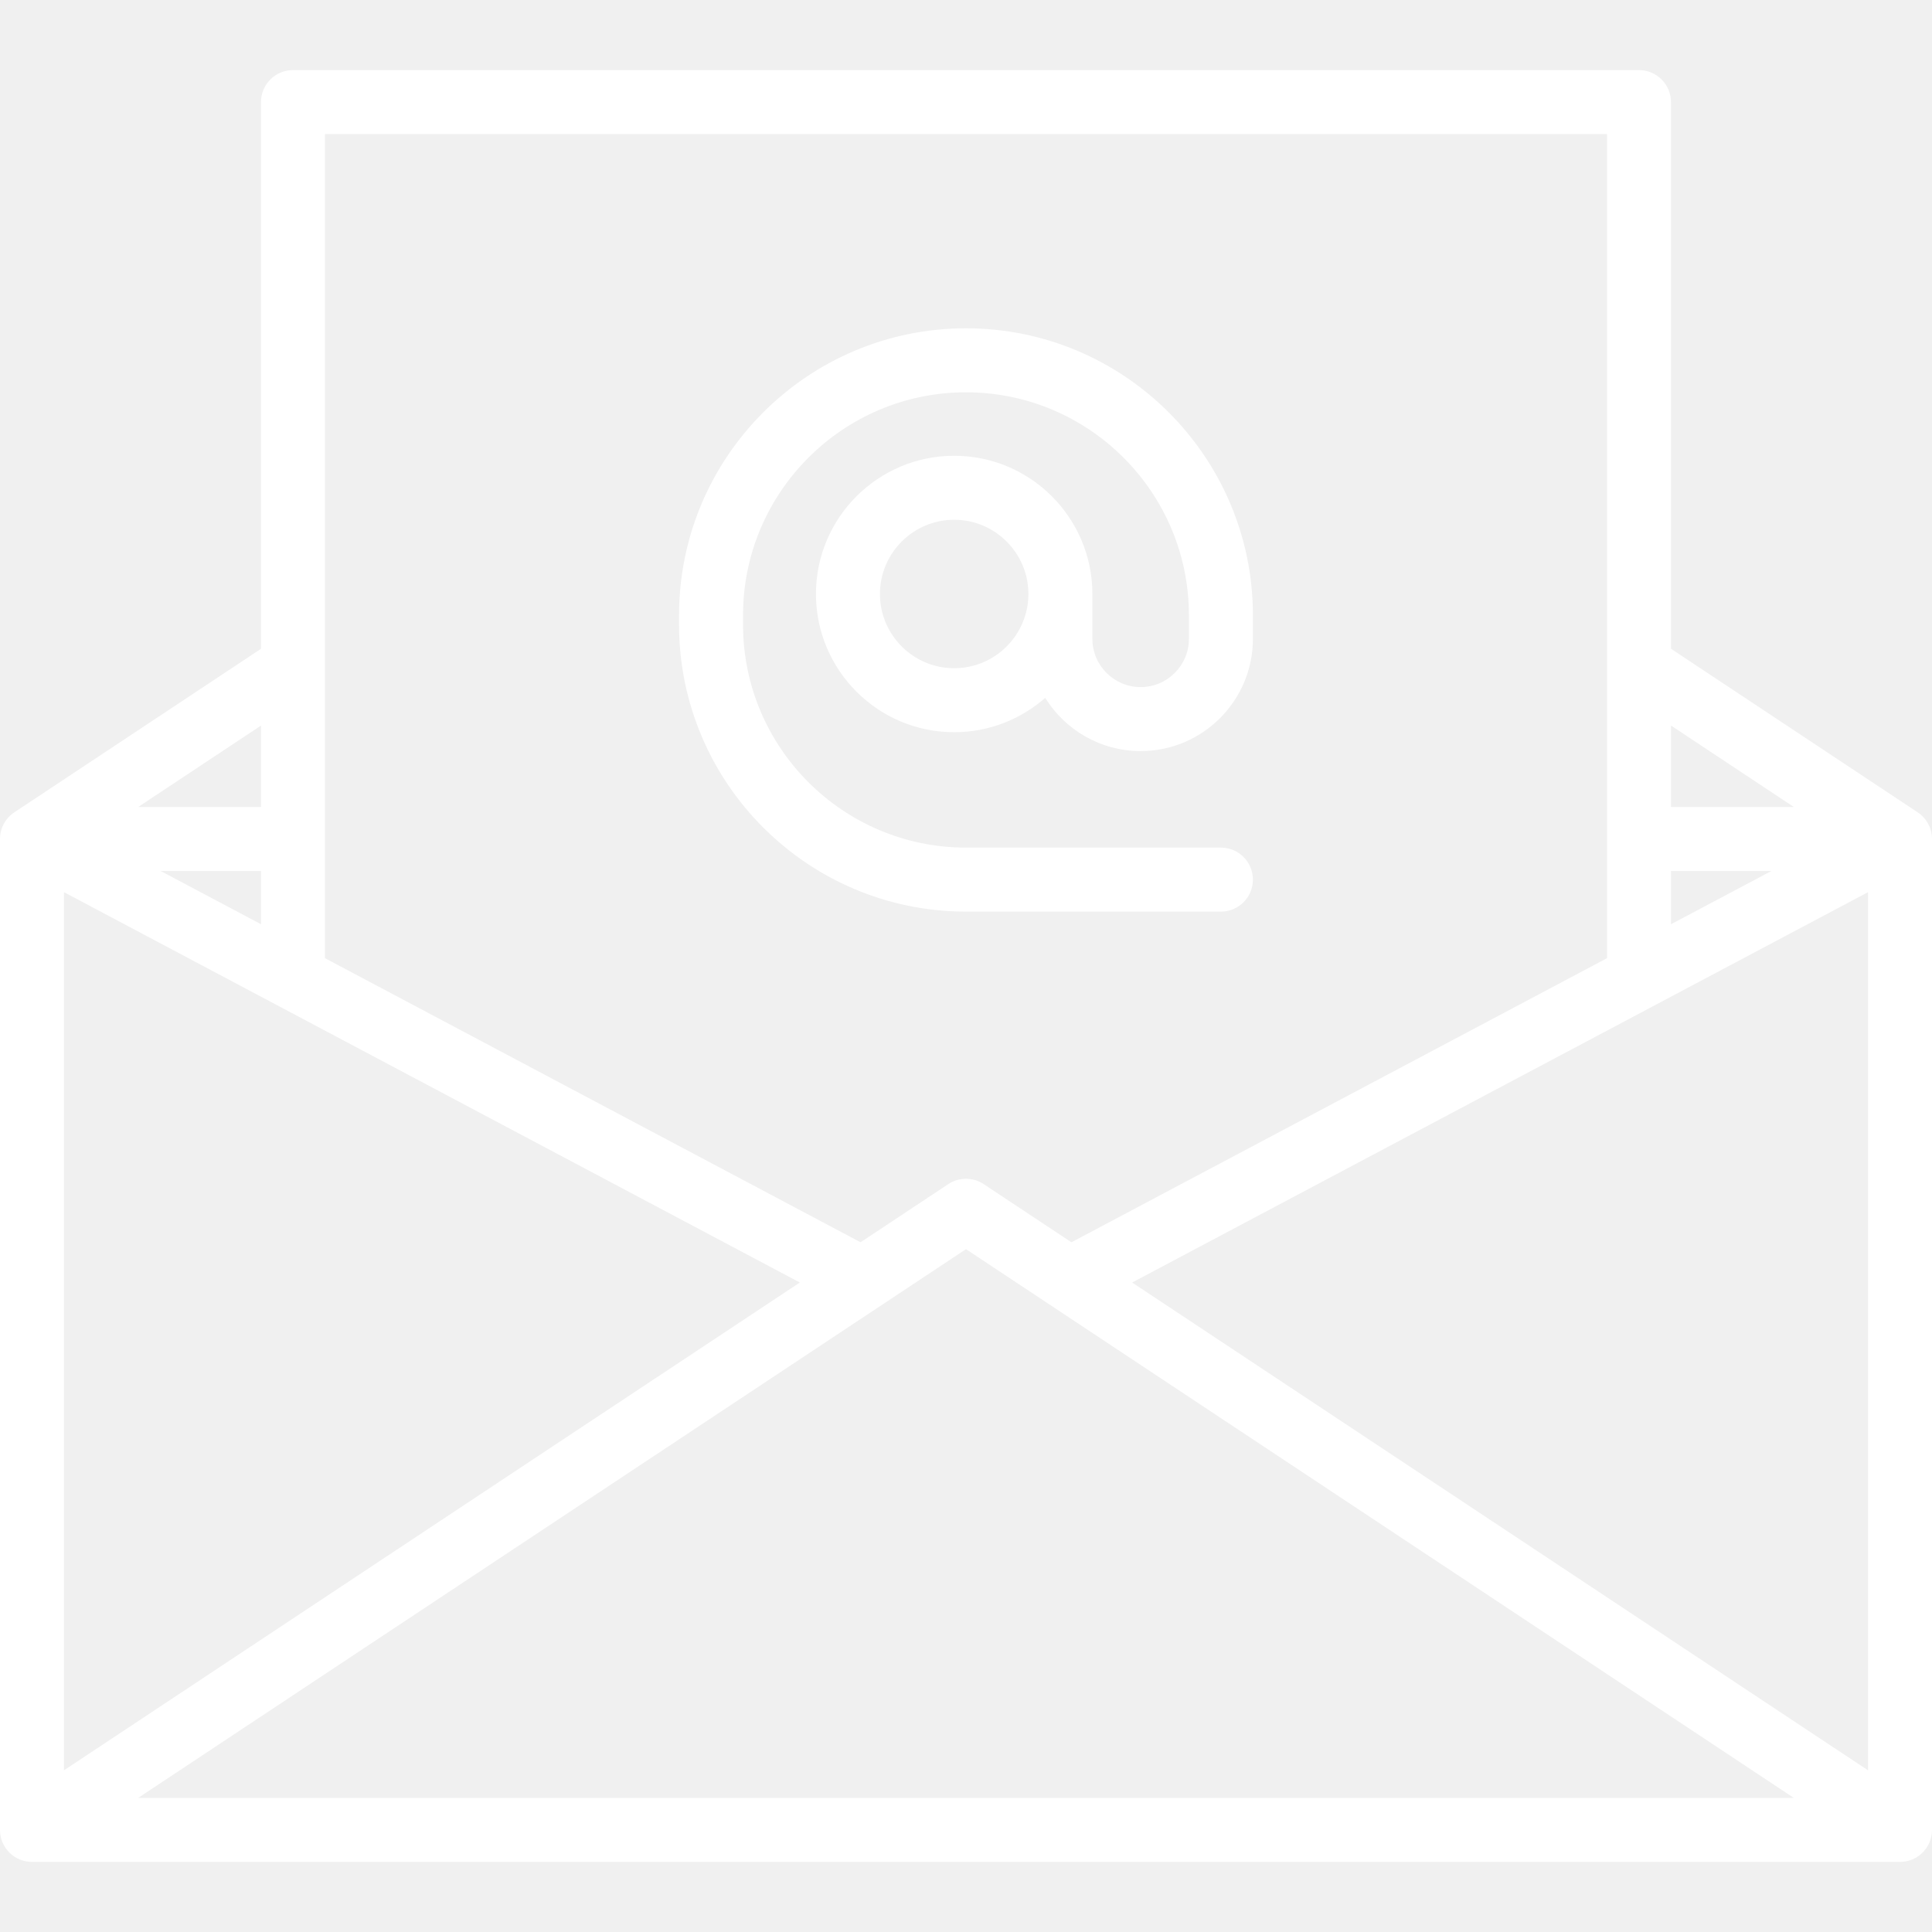
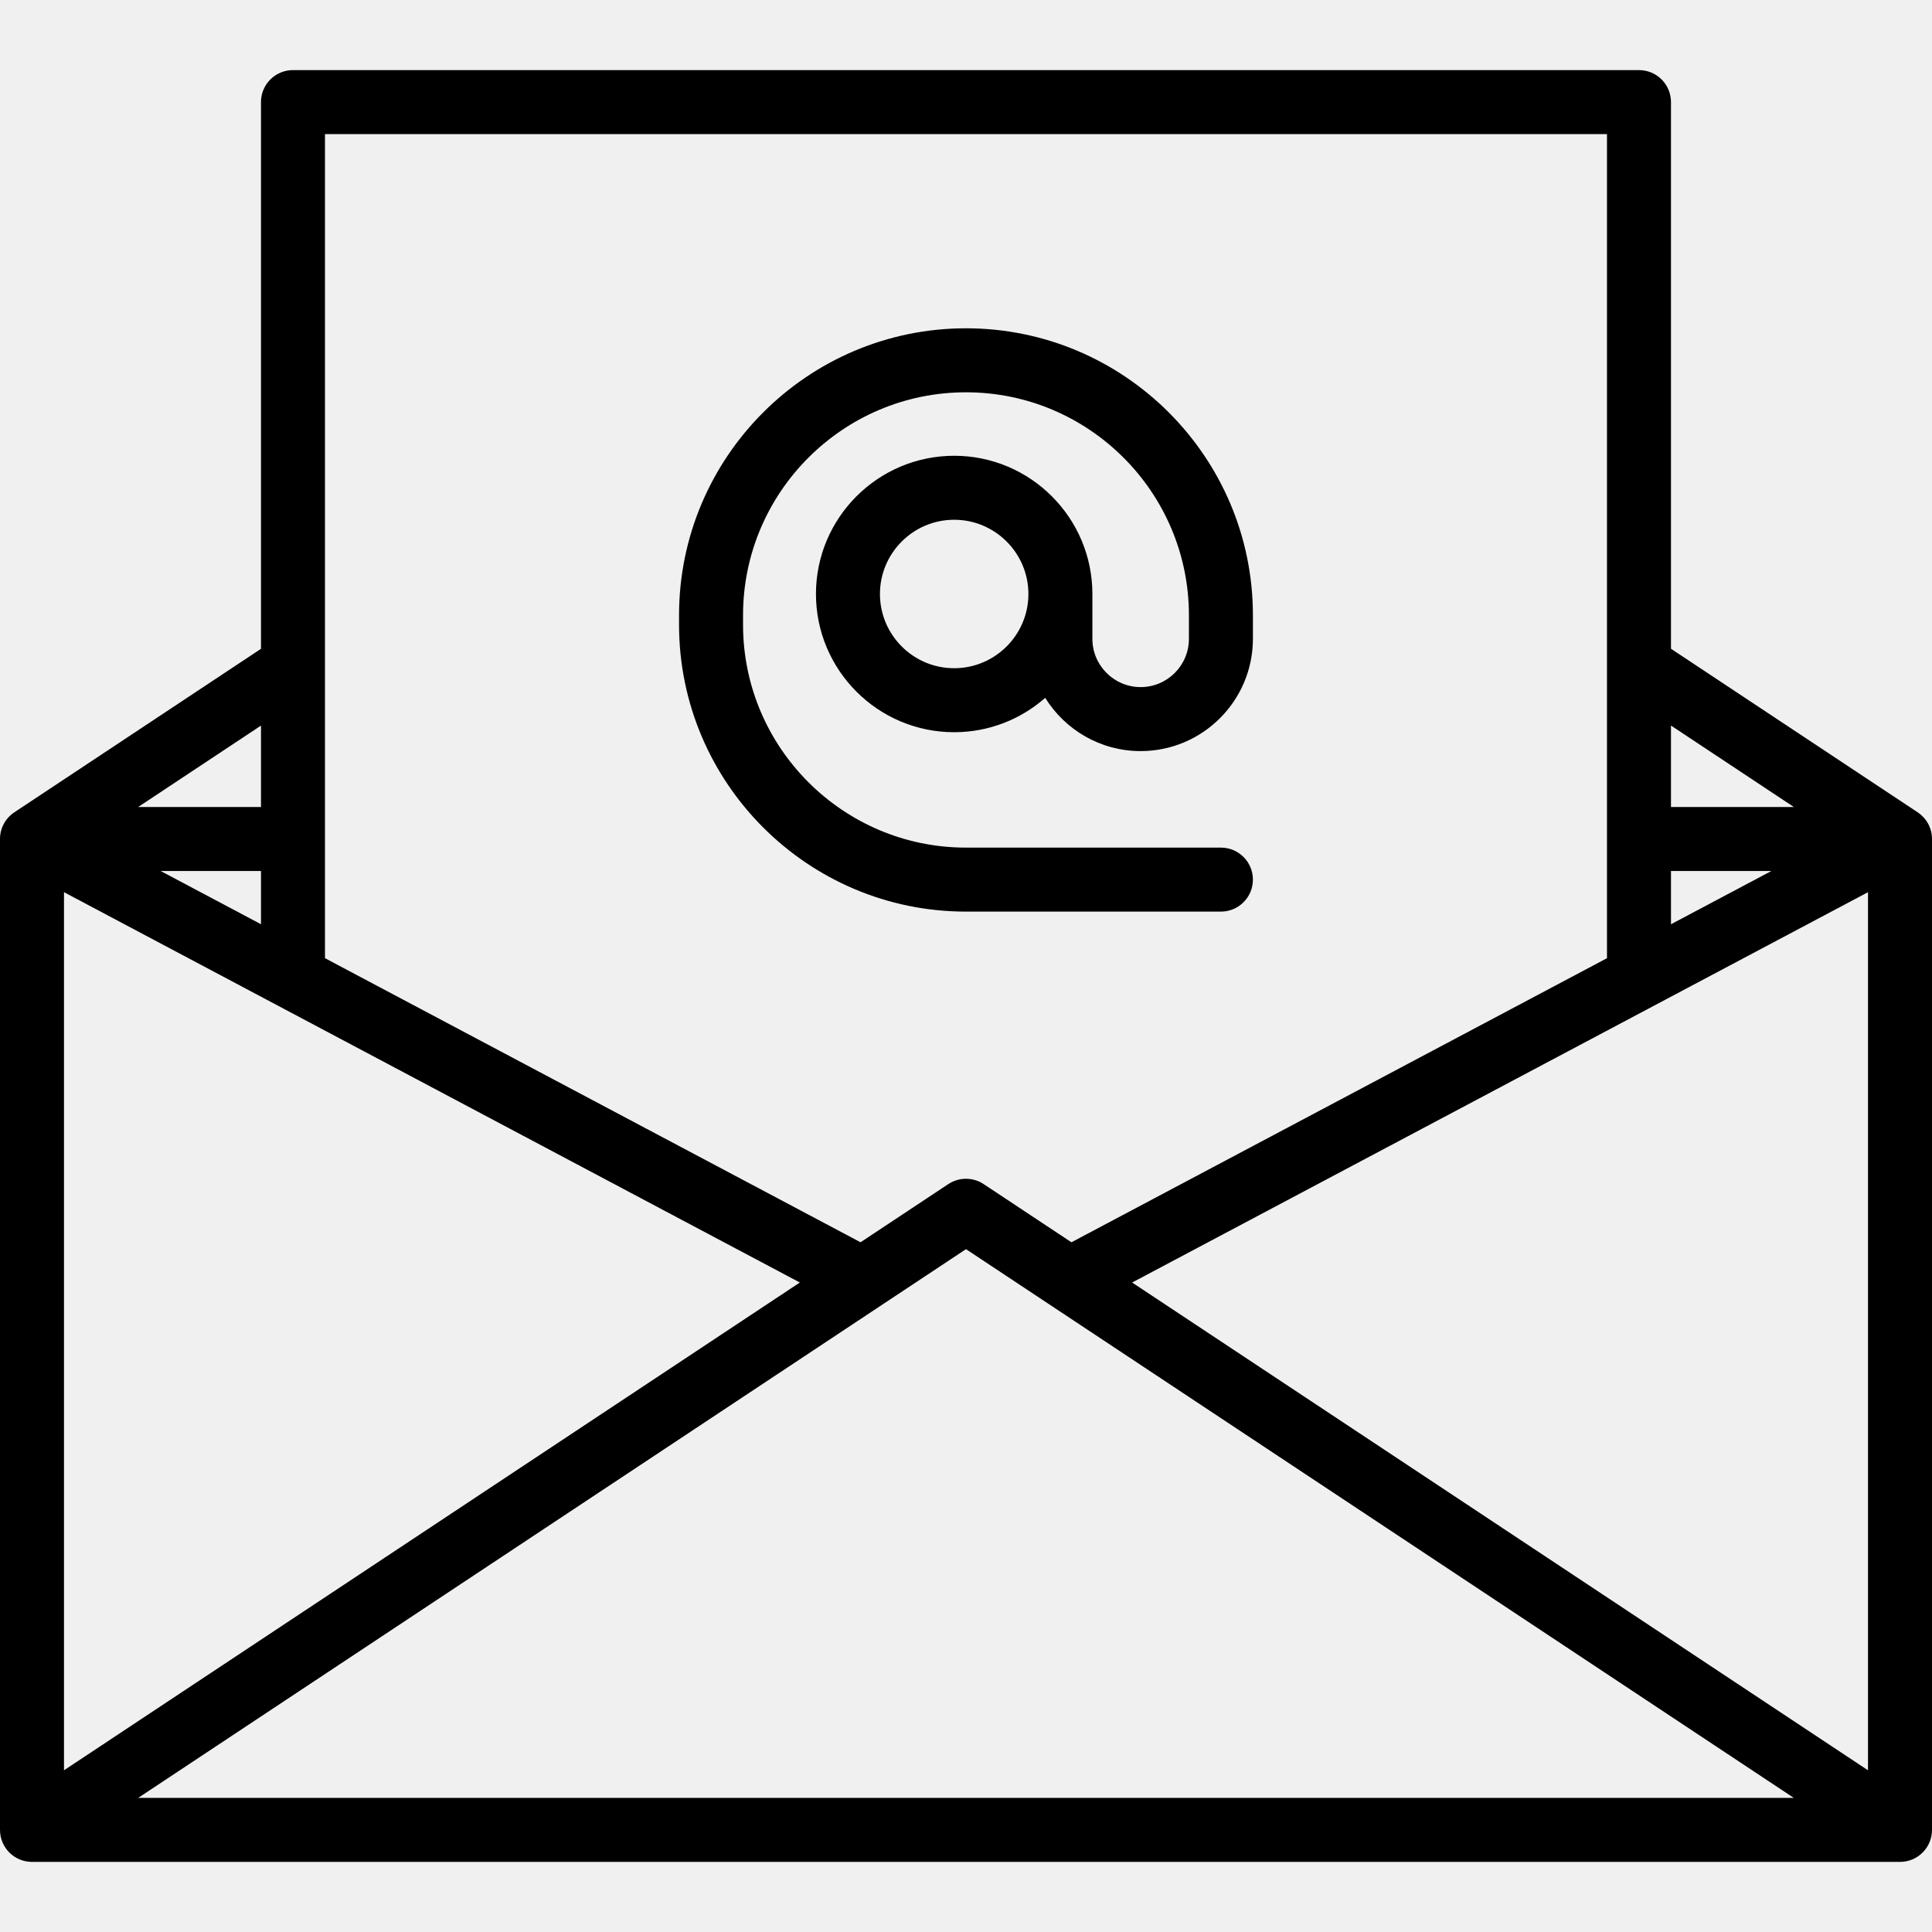
<svg xmlns="http://www.w3.org/2000/svg" class="svg-mail" enable-background="new 0 0 452.84 452.84" viewBox="0 0 452.84 452.84">
-   <path d="m449.483 190.4l.001-.001-57.824-38.335v-128.134c0-4.142-3.358-7.5-7.5-7.5h-315.49c-4.142 0-7.5 3.358-7.5 7.5v128.143l-57.814 38.326.001.002c-2.022 1.343-3.357 3.639-3.357 6.249v232.26c0 4.142 3.358 7.5 7.5 7.5h437.84c4.142 0 7.5-3.358 7.5-7.5v-232.26c0-2.61-1.335-4.906-3.357-6.25zm-388.313 26.229l-23.525-12.479h23.525zm-46.17-7.511l172.475 91.49-172.475 114.327zm211.417 83.671l194.037 128.621h-388.073zm38.945 7.82l172.477-91.491v205.821zm126.298-96.459h23.536l-23.536 12.484zm28.794-15h-28.794v-19.09zm-43.794-157.72v193.161l-125.527 66.586-20.573-13.637c-2.511-1.665-5.776-1.665-8.287 0l-20.57 13.635-125.533-66.589v-193.156zm-315.49 157.72h-28.782l28.782-19.08z" fill="#fff" />
-   <path d="m226.415 213.671h59.754c4.142 0 7.5-3.358 7.5-7.5s-3.358-7.5-7.5-7.5h-59.754c-28.813 0-52.254-23.441-52.254-52.254v-2.213c0-28.813 23.441-52.254 52.254-52.254s52.254 23.441 52.254 52.254v5.533c0 6.237-5.074 11.312-11.312 11.312s-11.312-5.074-11.312-11.312v-10.512c0-17.864-14.533-32.398-32.397-32.398s-32.397 14.533-32.397 32.398c0 17.864 14.533 32.397 32.397 32.397 8.169 0 15.636-3.045 21.34-8.052 4.644 7.483 12.932 12.478 22.369 12.478 14.508 0 26.312-11.803 26.312-26.312v-5.533c0-37.084-30.17-67.254-67.254-67.254s-67.254 30.17-67.254 67.254v2.213c0 37.085 30.17 67.255 67.254 67.255zm-2.767-57.049c-9.593 0-17.397-7.804-17.397-17.397s7.805-17.398 17.397-17.398 17.397 7.805 17.397 17.398-7.804 17.397-17.397 17.397z" fill="#fff" />
+   <path d="m449.483 190.4l.001-.001-57.824-38.335v-128.134c0-4.142-3.358-7.5-7.5-7.5h-315.49c-4.142 0-7.5 3.358-7.5 7.5v128.143l-57.814 38.326.001.002c-2.022 1.343-3.357 3.639-3.357 6.249v232.26c0 4.142 3.358 7.5 7.5 7.5h437.84c4.142 0 7.5-3.358 7.5-7.5v-232.26c0-2.61-1.335-4.906-3.357-6.25zm-388.313 26.229l-23.525-12.479h23.525zm-46.17-7.511l172.475 91.49-172.475 114.327zm211.417 83.671l194.037 128.621h-388.073zm38.945 7.82l172.477-91.491v205.821zm126.298-96.459h23.536l-23.536 12.484zm28.794-15h-28.794v-19.09zm-43.794-157.72v193.161l-125.527 66.586-20.573-13.637c-2.511-1.665-5.776-1.665-8.287 0l-20.57 13.635-125.533-66.589v-193.156zm-315.49 157.72h-28.782l28.782-19.08z" />
+   <path d="m226.415 213.671h59.754c4.142 0 7.5-3.358 7.5-7.5s-3.358-7.5-7.5-7.5h-59.754c-28.813 0-52.254-23.441-52.254-52.254v-2.213c0-28.813 23.441-52.254 52.254-52.254s52.254 23.441 52.254 52.254v5.533c0 6.237-5.074 11.312-11.312 11.312s-11.312-5.074-11.312-11.312v-10.512c0-17.864-14.533-32.398-32.397-32.398s-32.397 14.533-32.397 32.398c0 17.864 14.533 32.397 32.397 32.397 8.169 0 15.636-3.045 21.34-8.052 4.644 7.483 12.932 12.478 22.369 12.478 14.508 0 26.312-11.803 26.312-26.312v-5.533c0-37.084-30.17-67.254-67.254-67.254s-67.254 30.17-67.254 67.254v2.213c0 37.085 30.17 67.255 67.254 67.255zm-2.767-57.049c-9.593 0-17.397-7.804-17.397-17.397s7.805-17.398 17.397-17.398 17.397 7.805 17.397 17.398-7.804 17.397-17.397 17.397z" />
</svg>
